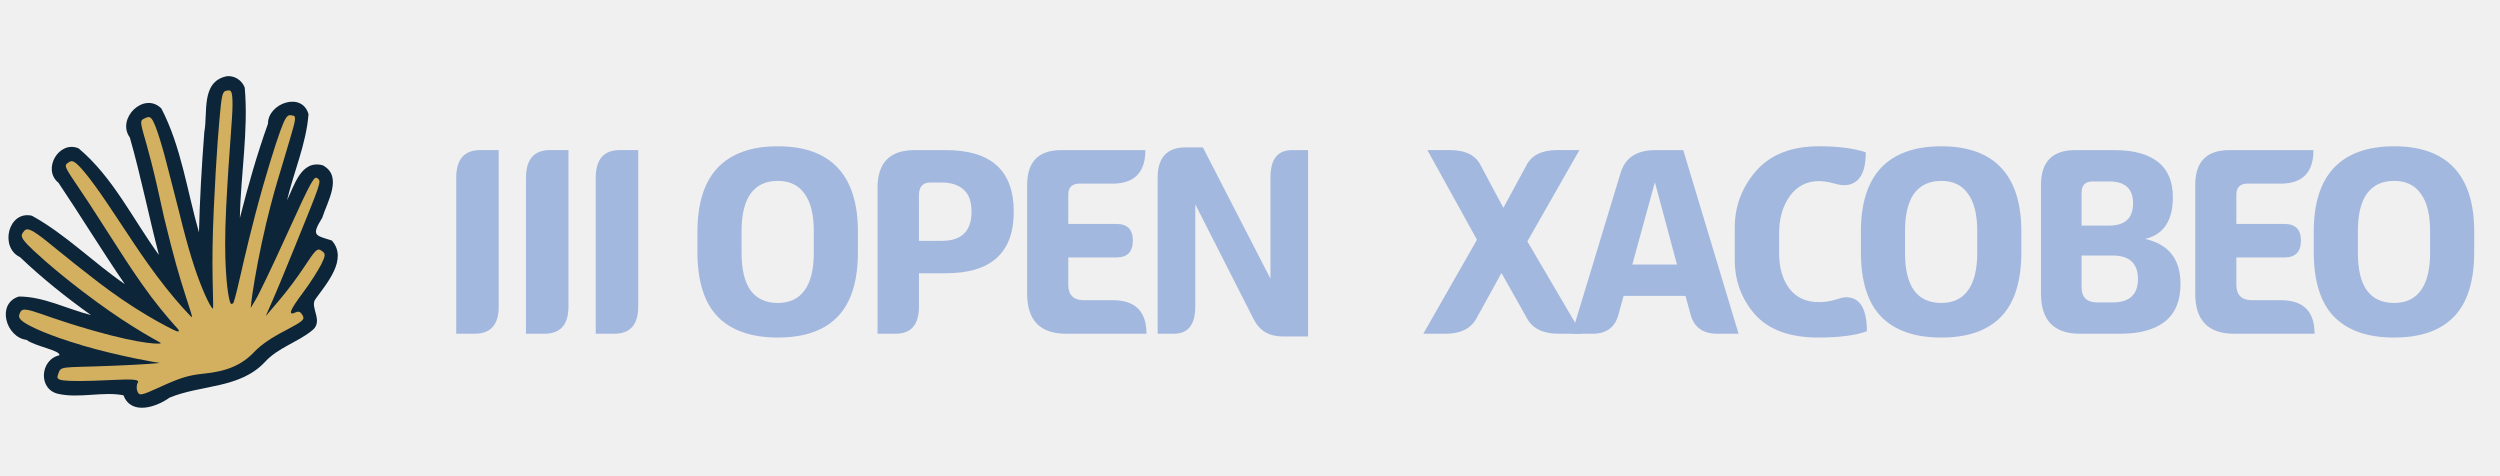
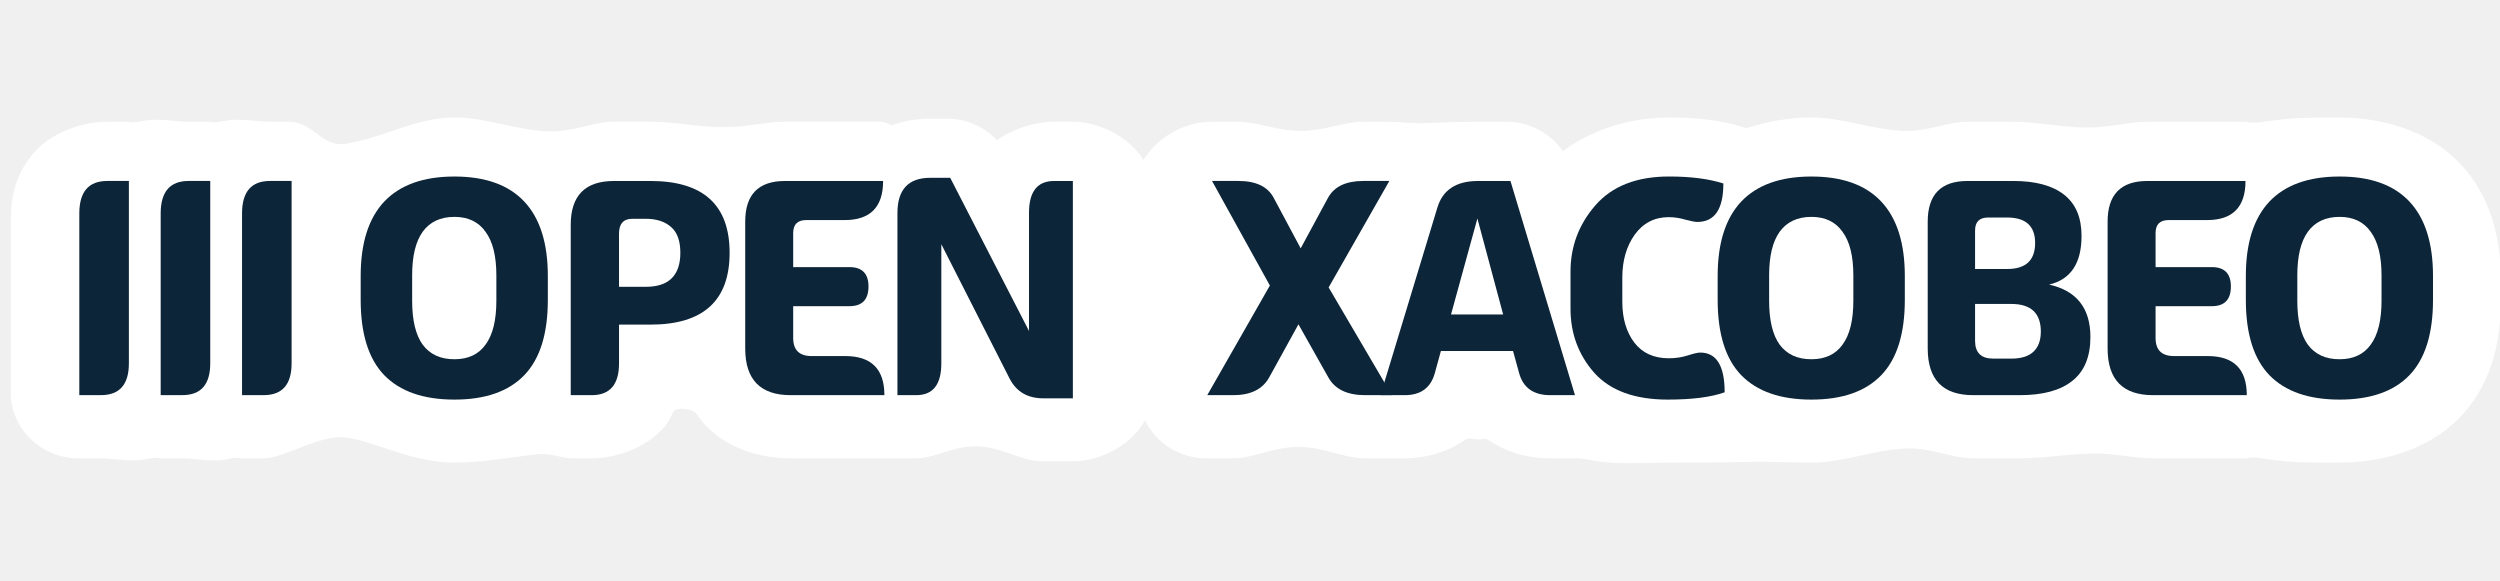
- <svg xmlns="http://www.w3.org/2000/svg" width="500.472" height="95.263" viewBox="0 0 132.417 25.205" version="1.1" id="svg16957">
+ <svg xmlns="http://www.w3.org/2000/svg" width="410" height="95.263" viewBox="0 0 108.479 25.205" version="1.1" id="svg16957">
  <defs id="defs16954">
    </defs>
  <g id="layer1" transform="translate(-113.0279,-61.33767)">
    <g id="Fondo" style="clip-rule:evenodd;fill:#f7ed16;fill-opacity:1;fill-rule:evenodd;stroke-width:2.134;stroke-linejoin:round;stroke-miterlimit:2" transform="matrix(0.1240097,0,0,0.1240097,118.5441,61.54769)" />
-     <g id="g1836" transform="matrix(1.04492,0,0,1.04492,1.356869,29.25463)">
-       <path d="m 129.996,47.621 v -7.9 q 0,-1.409 1.215,-1.409 h 0.939 v 7.927 q 0,1.381 -1.215,1.381 z" style="font-weight:bold;font-size:11.796px;line-height:1.25;font-family:'Sans Mateo 2';-inkscape-font-specification:'Sans Mateo 2, Bold';letter-spacing:-0.645px;fill:#a3b8de;fill-opacity:1;stroke-width:0.758" id="path68630" />
-       <path d="m 133.532,47.621 v -7.9 q 0,-1.409 1.215,-1.409 h 0.939 v 7.927 q 0,1.381 -1.215,1.381 z" style="font-weight:bold;font-size:11.796px;line-height:1.25;font-family:'Sans Mateo 2';-inkscape-font-specification:'Sans Mateo 2, Bold';letter-spacing:-0.645px;fill:#a3b8de;fill-opacity:1;stroke-width:0.758" id="path68632" />
-       <path d="m 137.068,47.621 v -7.9 q 0,-1.409 1.215,-1.409 h 0.939 v 7.927 q 0,1.381 -1.215,1.381 z" style="font-weight:bold;font-size:11.796px;line-height:1.25;font-family:'Sans Mateo 2';-inkscape-font-specification:'Sans Mateo 2, Bold';letter-spacing:-0.645px;fill:#a3b8de;fill-opacity:1;stroke-width:0.758" id="path68634" />
-       <path d="m 146.298,47.814 q -2.016,0 -3.052,-1.063 -1.022,-1.063 -1.022,-3.273 v -1.036 q 0,-2.141 1.022,-3.232 1.036,-1.091 3.052,-1.091 2.016,0 3.038,1.091 1.022,1.091 1.022,3.232 v 1.036 q 0,2.21 -1.022,3.273 -1.022,1.063 -3.038,1.063 z m 0,-1.754 q 0.898,0 1.353,-0.635 0.47,-0.635 0.47,-1.906 v -1.105 q 0,-1.257 -0.47,-1.892 -0.456,-0.649 -1.353,-0.649 -0.911,0 -1.381,0.649 -0.456,0.635 -0.456,1.892 v 1.105 q 0,1.271 0.456,1.906 0.47,0.635 1.381,0.635 z" style="font-weight:bold;font-size:11.796px;line-height:1.25;font-family:'Sans Mateo 2';-inkscape-font-specification:'Sans Mateo 2, Bold';letter-spacing:-0.645px;fill:#a3b8de;fill-opacity:1;stroke-width:0.758" id="path68636" />
-       <path d="m 151.353,47.621 v -7.402 q 0,-1.906 1.878,-1.906 h 1.588 q 3.439,0 3.439,3.121 0,3.121 -3.439,3.121 h -1.367 v 1.685 q 0,1.381 -1.188,1.381 z m 2.099,-4.709 h 1.16 q 0.76,0 1.132,-0.373 0.373,-0.373 0.373,-1.105 0,-0.773 -0.401,-1.119 -0.401,-0.359 -1.105,-0.359 h -0.58 q -0.58,0 -0.58,0.649 z" style="font-weight:bold;font-size:11.796px;line-height:1.25;font-family:'Sans Mateo 2';-inkscape-font-specification:'Sans Mateo 2, Bold';letter-spacing:-0.645px;fill:#a3b8de;fill-opacity:1;stroke-width:0.758" id="path68638" />
-       <path d="m 160.911,47.621 q -1.975,0 -1.975,-2.03 V 40.081 q 0,-1.768 1.726,-1.768 h 4.267 q 0,1.699 -1.671,1.699 h -1.671 q -0.566,0 -0.566,0.566 v 1.478 h 2.444 q 0.829,0 0.829,0.842 0,0.856 -0.829,0.856 h -2.444 v 1.381 q 0,0.787 0.801,0.787 h 1.464 q 1.699,0 1.699,1.699 z" style="font-weight:bold;font-size:11.796px;line-height:1.25;font-family:'Sans Mateo 2';-inkscape-font-specification:'Sans Mateo 2, Bold';letter-spacing:-0.645px;fill:#a3b8de;fill-opacity:1;stroke-width:0.758" id="path68640" />
-       <path d="m 165.552,47.621 v -7.913 q 0,-1.533 1.423,-1.533 h 0.87 l 3.425,6.657 v -5.138 q 0,-1.381 1.091,-1.381 h 0.815 v 9.446 h -1.284 q -1.022,0 -1.464,-0.856 l -2.969,-5.842 v 5.179 q 0,1.381 -1.091,1.381 z" style="font-weight:bold;font-size:11.796px;line-height:1.25;font-family:'Sans Mateo 2';-inkscape-font-specification:'Sans Mateo 2, Bold';letter-spacing:-0.645px;fill:#a3b8de;fill-opacity:1;stroke-width:0.758" id="path68642" />
-       <path d="m 179.017,47.621 2.721,-4.765 -2.514,-4.544 h 1.146 q 1.146,0 1.533,0.732 l 1.174,2.196 1.188,-2.196 q 0.401,-0.732 1.533,-0.732 h 1.132 l -2.638,4.627 2.748,4.682 h -1.16 q -1.174,0 -1.602,-0.773 l -1.298,-2.306 -1.271,2.306 q -0.428,0.773 -1.561,0.773 z" style="font-weight:bold;font-size:11.796px;line-height:1.25;font-family:'Sans Mateo 2';-inkscape-font-specification:'Sans Mateo 2, Bold';letter-spacing:-0.645px;fill:#a3b8de;fill-opacity:1;stroke-width:0.758" id="path68644" />
-       <path d="m 186.545,47.621 2.472,-8.148 q 0.345,-1.16 1.768,-1.16 h 1.409 l 2.804,9.308 h -1.077 q -1.091,0 -1.353,-0.967 l -0.262,-0.953 h -3.135 l -0.262,0.953 q -0.262,0.967 -1.312,0.967 z m 3.066,-3.508 h 2.265 l -1.119,-4.171 z" style="font-weight:bold;font-size:11.796px;line-height:1.25;font-family:'Sans Mateo 2';-inkscape-font-specification:'Sans Mateo 2, Bold';letter-spacing:-0.645px;fill:#a3b8de;fill-opacity:1;stroke-width:0.758" id="path68646" />
-       <path d="m 199.03,47.814 q -2.141,0 -3.19,-1.16 -1.036,-1.174 -1.036,-2.79 v -1.616 q 0,-1.63 1.077,-2.873 1.091,-1.257 3.204,-1.257 1.422,0 2.362,0.304 0,1.671 -1.132,1.671 -0.138,0 -0.511,-0.097 -0.373,-0.111 -0.732,-0.111 -0.925,0 -1.478,0.76 -0.539,0.76 -0.539,1.864 v 1.05 q 0,1.091 0.525,1.782 0.525,0.677 1.492,0.677 0.442,0 0.829,-0.124 0.387,-0.124 0.539,-0.124 1.063,0 1.063,1.726 -0.884,0.318 -2.472,0.318 z" style="font-weight:bold;font-size:11.796px;line-height:1.25;font-family:'Sans Mateo 2';-inkscape-font-specification:'Sans Mateo 2, Bold';letter-spacing:-0.645px;fill:#a3b8de;fill-opacity:1;stroke-width:0.758" id="path68648" />
-       <path d="m 205.273,47.814 q -2.016,0 -3.052,-1.063 -1.022,-1.063 -1.022,-3.273 v -1.036 q 0,-2.141 1.022,-3.232 1.036,-1.091 3.052,-1.091 2.016,0 3.038,1.091 1.022,1.091 1.022,3.232 v 1.036 q 0,2.21 -1.022,3.273 -1.022,1.063 -3.038,1.063 z m 0,-1.754 q 0.898,0 1.353,-0.635 0.47,-0.635 0.47,-1.906 v -1.105 q 0,-1.257 -0.47,-1.892 -0.456,-0.649 -1.353,-0.649 -0.911,0 -1.381,0.649 -0.456,0.635 -0.456,1.892 v 1.105 q 0,1.271 0.456,1.906 0.47,0.635 1.381,0.635 z" style="font-weight:bold;font-size:11.796px;line-height:1.25;font-family:'Sans Mateo 2';-inkscape-font-specification:'Sans Mateo 2, Bold';letter-spacing:-0.645px;fill:#a3b8de;fill-opacity:1;stroke-width:0.758" id="path68650" />
-       <path d="m 212.303,47.621 q -1.975,0 -1.975,-2.03 V 40.081 q 0,-1.768 1.726,-1.768 h 2.003 q 1.436,0 2.196,0.594 0.76,0.594 0.76,1.795 0,1.782 -1.409,2.113 1.795,0.401 1.795,2.279 0,1.284 -0.787,1.906 -0.773,0.621 -2.279,0.621 z m 0.083,-5.483 h 1.395 q 1.215,0 1.215,-1.132 0,-0.552 -0.304,-0.829 -0.304,-0.276 -0.911,-0.276 h -0.829 q -0.566,0 -0.566,0.566 z m 0.787,3.895 h 0.787 q 0.635,0 0.953,-0.29 0.331,-0.304 0.331,-0.884 0,-1.202 -1.284,-1.202 h -1.574 v 1.602 q 0,0.773 0.787,0.773 z" style="font-weight:bold;font-size:11.796px;line-height:1.25;font-family:'Sans Mateo 2';-inkscape-font-specification:'Sans Mateo 2, Bold';letter-spacing:-0.645px;fill:#a3b8de;fill-opacity:1;stroke-width:0.758" id="path68652" />
-       <path d="m 220.121,47.621 q -1.975,0 -1.975,-2.03 V 40.081 q 0,-1.768 1.726,-1.768 h 4.267 q 0,1.699 -1.671,1.699 h -1.671 q -0.566,0 -0.566,0.566 v 1.478 h 2.444 q 0.829,0 0.829,0.842 0,0.856 -0.829,0.856 h -2.444 v 1.381 q 0,0.787 0.801,0.787 h 1.464 q 1.699,0 1.699,1.699 z" style="font-weight:bold;font-size:11.796px;line-height:1.25;font-family:'Sans Mateo 2';-inkscape-font-specification:'Sans Mateo 2, Bold';letter-spacing:-0.645px;fill:#a3b8de;fill-opacity:1;stroke-width:0.758" id="path68654" />
-       <path d="m 228.228,47.814 q -2.016,0 -3.052,-1.063 -1.022,-1.063 -1.022,-3.273 v -1.036 q 0,-2.141 1.022,-3.232 1.036,-1.091 3.052,-1.091 2.016,0 3.038,1.091 1.022,1.091 1.022,3.232 v 1.036 q 0,2.21 -1.022,3.273 -1.022,1.063 -3.038,1.063 z m 0,-1.754 q 0.898,0 1.353,-0.635 0.47,-0.635 0.47,-1.906 v -1.105 q 0,-1.257 -0.47,-1.892 -0.456,-0.649 -1.353,-0.649 -0.911,0 -1.381,0.649 -0.456,0.635 -0.456,1.892 v 1.105 q 0,1.271 0.456,1.906 0.47,0.635 1.381,0.635 z" style="font-weight:bold;font-size:11.796px;line-height:1.25;font-family:'Sans Mateo 2';-inkscape-font-specification:'Sans Mateo 2, Bold';letter-spacing:-0.645px;fill:#a3b8de;fill-opacity:1;stroke-width:0.758" id="path68656" />
-     </g>
-     <g id="g1820" transform="matrix(1.04492,0,0,1.04492,1.356869,30.40377)">
-       <path id="path60830-6" style="clip-rule:evenodd;display:inline;fill:#0d2538;fill-opacity:1;fill-rule:nonzero;stroke-width:0.128;stroke-linejoin:round;stroke-miterlimit:2" d="m 118.321,33.477 c -1.274,0.301 -0.909,1.85 -1.093,2.811 -0.132,1.696 -0.23,3.394 -0.272,5.095 -0.602,-2.097 -0.896,-4.34 -1.907,-6.282 -0.884,-0.875 -2.29,0.512 -1.597,1.473 0.557,1.947 0.959,3.976 1.475,5.957 -1.321,-1.816 -2.334,-3.953 -4.072,-5.406 -0.993,-0.425 -1.864,1.062 -1.022,1.742 1.142,1.7 2.208,3.451 3.365,5.141 -1.606,-1.104 -3.005,-2.529 -4.71,-3.469 -1.208,-0.275 -1.645,1.611 -0.604,2.098 1.122,1.07 2.337,2.038 3.598,2.938 -1.211,-0.308 -2.402,-0.942 -3.655,-0.94 -1.154,0.359 -0.659,2.069 0.388,2.197 0.419,0.324 1.76,0.542 1.659,0.782 -0.986,0.228 -1.083,1.753 -0.023,1.961 1.057,0.228 2.282,-0.14 3.279,0.068 0.391,1.027 1.667,0.6 2.335,0.117 1.597,-0.662 3.557,-0.448 4.832,-1.804 0.657,-0.724 1.629,-0.99 2.36,-1.575 0.669,-0.476 -0.112,-1.197 0.204,-1.615 0.565,-0.79 1.662,-2.024 0.831,-2.97 -0.838,-0.269 -1.059,-0.229 -0.489,-1.15 0.254,-0.806 1.066,-2.116 0.026,-2.664 -1.103,-0.291 -1.439,1.034 -1.809,1.774 0.346,-1.451 0.977,-2.881 1.089,-4.362 -0.322,-1.163 -2.062,-0.562 -2.056,0.484 -0.56,1.566 -1.015,3.167 -1.424,4.778 0.039,-2.202 0.442,-4.42 0.247,-6.612 -0.141,-0.378 -0.55,-0.646 -0.956,-0.566 z" />
-       <path d="m 110.989,47.099 c 1.969,0.578 3.917,0.901 3.975,0.9 0.063,0.012 -1.042,0.095 -2.349,0.144 -1.448,0.061 -2.073,0.051 -2.396,0.095 -0.322,0.043 -0.327,0.134 -0.402,0.333 -0.064,0.172 -0.076,0.269 0.269,0.315 0.327,0.044 1.065,0.049 2.522,-0.023 0.99,-0.05 1.346,-0.021 1.251,0.13 -0.07,0.111 -0.082,0.313 -0.021,0.454 0.105,0.238 0.178,0.214 1.266,-0.28 0.919,-0.418 1.364,-0.552 2.106,-0.624 1.169,-0.117 1.93,-0.438 2.568,-1.121 0.345,-0.354 0.844,-0.698 1.561,-1.066 0.928,-0.49 0.988,-0.554 0.864,-0.779 -0.091,-0.162 -0.196,-0.208 -0.33,-0.145 -0.457,0.214 -0.288,-0.132 0.36,-1.001 0.387,-0.519 0.745,-1.092 0.916,-1.417 0.226,-0.451 0.228,-0.554 0.053,-0.678 -0.255,-0.193 -0.318,-0.097 -0.971,0.887 -0.296,0.443 -0.752,1.065 -1.172,1.56 -0.231,0.279 -0.471,0.561 -0.72,0.846 0.505,-1.132 0.968,-2.261 1.419,-3.374 0.676,-1.656 1.083,-2.674 1.208,-3.043 0.153,-0.45 0.104,-0.492 0.007,-0.564 -0.09,-0.067 -0.152,-0.072 -0.357,0.295 -0.217,0.387 -0.54,1.083 -1.205,2.546 -0.77,1.694 -1.442,3.094 -1.61,3.354 -0.074,0.124 -0.148,0.247 -0.223,0.371 0.012,-0.117 0.025,-0.235 0.039,-0.353 0.044,-0.39 0.228,-1.57 0.518,-2.925 0.298,-1.392 0.631,-2.606 0.812,-3.2 0.174,-0.59 0.471,-1.556 0.641,-2.15 0.271,-0.912 0.303,-1.093 0.134,-1.123 -0.196,-0.038 -0.291,-0.072 -0.486,0.374 -0.161,0.368 -0.532,1.451 -1.046,3.247 -0.573,2.025 -0.927,3.598 -1.137,4.508 -0.22,0.958 -0.333,1.402 -0.38,1.397 -0.05,-0.012 -0.105,0.176 -0.203,-0.322 -0.047,-0.235 -0.111,-0.684 -0.151,-1.385 -0.041,-0.722 -0.058,-1.724 0.016,-3.172 0.15,-2.956 0.322,-4.467 0.322,-5.209 -1.2e-4,-0.742 -0.089,-0.738 -0.276,-0.707 -0.157,0.026 -0.246,0.047 -0.322,0.797 -0.076,0.75 -0.217,2.252 -0.353,5.231 -0.069,1.508 -0.074,2.551 -0.059,3.446 0.012,0.839 0.037,1.362 0.025,1.554 -0.007,0.099 -0.198,-0.158 -0.528,-0.953 -0.361,-0.87 -0.718,-1.969 -1.195,-3.922 -0.327,-1.255 -0.553,-2.194 -0.743,-2.886 -0.189,-0.688 -0.336,-1.143 -0.448,-1.43 -0.227,-0.581 -0.317,-0.537 -0.559,-0.425 -0.183,0.085 -0.238,0.108 -0.071,0.713 0.078,0.282 0.225,0.774 0.398,1.448 0.222,0.864 0.353,1.469 0.675,2.918 0.473,1.946 0.742,2.876 1.067,3.882 0.26,0.808 0.402,1.198 0.297,1.095 -0.119,-0.119 -0.642,-0.66 -1.287,-1.474 -0.636,-0.801 -1.216,-1.643 -1.594,-2.208 -0.751,-1.121 -1.293,-1.962 -1.722,-2.573 -0.427,-0.609 -0.734,-1 -0.952,-1.244 -0.439,-0.491 -0.529,-0.425 -0.708,-0.295 -0.131,0.094 -0.18,0.137 0.182,0.69 0.181,0.277 0.463,0.683 0.875,1.308 0.412,0.625 0.944,1.475 1.679,2.606 0.264,0.407 0.846,1.307 1.493,2.171 0.628,0.838 1.281,1.555 1.33,1.606 0.106,0.124 0.112,0.176 -0.031,0.147 -0.073,-0.021 -0.742,-0.348 -1.538,-0.824 -0.845,-0.505 -1.668,-1.073 -2.426,-1.653 -1.763,-1.349 -2.608,-2.107 -3.098,-2.444 -0.49,-0.338 -0.592,-0.282 -0.714,-0.111 -0.108,0.151 -0.162,0.244 0.205,0.633 0.256,0.272 1.257,1.202 2.787,2.369 0.948,0.723 1.764,1.289 2.55,1.783 0.722,0.454 1.311,0.772 1.417,0.834 0.129,0.079 -0.837,0.117 -3.421,-0.622 -1.76,-0.503 -2.592,-0.848 -3.065,-0.985 -0.473,-0.137 -0.562,-0.082 -0.637,0.074 -0.082,0.172 -0.117,0.296 0.258,0.533 0.318,0.201 1.207,0.631 2.847,1.112 z" style="clip-rule:evenodd;display:inline;fill:#d3b060;fill-opacity:1;fill-rule:nonzero;stroke-width:0.128;stroke-linejoin:round;stroke-miterlimit:2" id="path60774-0" />
+     <g id="g13380" transform="matrix(1.053272,0,0,1.053272,-10.29876,-3.375248)">
+       <path id="path12376" style="font-weight:bold;font-size:11.796px;line-height:1.25;font-family:'Sans Mateo 2';-inkscape-font-specification:'Sans Mateo 2, Bold';letter-spacing:-0.645px;fill:#ffffff;stroke-width:0.704" d="m 135.796,66.281 c -1.598,0 -2.871,0.835 -4.495,1.086 -0.908,0.14 -1.295,-0.845 -2.212,-0.91 h -0.89 c -0.486,0 -1.02,-0.123 -1.621,-0.071 -0.304,0.026 -0.543,0.138 -0.841,0.071 h -0.89 c -0.486,0 -1.02,-0.123 -1.621,-0.071 -0.304,0.026 -0.543,0.138 -0.841,0.071 h -0.89 c -0.927,0 -2.194,0.369 -2.99,1.255 -0.797,0.887 -0.97,1.908 -0.97,2.723 v 7.19 c 1.7e-4,1.489 1.257,2.696 2.808,2.697 h 0.89 c 0.487,0 1.021,0.125 1.624,0.072 0.303,-0.026 0.541,-0.139 0.838,-0.072 h 0.89 c 0.487,0 1.021,0.125 1.624,0.072 0.303,-0.026 0.541,-0.139 0.838,-0.072 h 0.89 c 0.916,0 2.336,-1.033 3.496,-0.847 1.16,0.186 2.673,1.023 4.363,1.023 1.147,0 2.2,-0.196 3.354,-0.342 0.525,-0.067 0.912,0.11 1.438,0.166 h 0.864 c 0.92,0 2.183,-0.369 2.974,-1.253 0.458,-0.512 0.255,-0.828 0.823,-0.785 0.611,0.045 0.507,0.29 0.982,0.759 0.964,0.952 2.312,1.278 3.417,1.278 h 3.862 0.537 0.773 c 0.761,0 1.53,-0.505 2.495,-0.493 1.034,0.013 1.834,0.618 2.741,0.618 h 1.218 c 1.551,-1.67e-4 3.253,-1.207 3.253,-2.697 v -8.598 c -1.8e-4,-1.489 -1.702,-2.696 -3.253,-2.697 h -0.772 c -0.706,0 -1.62,0.253 -2.343,0.76 -0.498,-0.53 -1.195,-0.848 -1.938,-0.885 h -0.825 c -0.477,0 -1.029,0.08 -1.57,0.272 -0.119,-0.057 -0.242,-0.106 -0.368,-0.146 h -4.045 c -0.76,0 -1.531,0.218 -2.458,0.223 -1.078,0.006 -2.041,-0.223 -3.08,-0.223 h -1.506 c -0.87,0 -1.706,0.45 -2.76,0.396 -1.337,-0.068 -2.498,-0.572 -3.812,-0.572 z m 50.038,0 c -1.542,0 -3.126,0.465 -4.359,1.391 -0.485,-0.712 -1.291,-1.162 -2.175,-1.215 h -1.335 c -0.68,0 -1.355,0.02 -2.156,0.054 -0.534,0.023 -0.963,-0.041 -1.497,-0.054 h -1.073 c -0.797,0 -1.598,0.378 -2.571,0.377 -0.976,-0.001 -1.78,-0.377 -2.573,-0.377 h -1.087 c -2.139,4.27e-4 -3.938,2.205 -2.902,4.002 l -1.05,2.809 1.318,3.02 c -1.069,1.798 0.283,4.033 2.439,4.034 h 1.073 c 0.851,0 1.679,-0.476 2.697,-0.472 1.034,0.004 1.876,0.472 2.736,0.472 h 1.099 0.524 c 0.763,0 1.692,-0.192 2.475,-0.746 0.186,-0.132 0.28,-0.042 0.505,-0.034 0.241,0.008 0.345,-0.08 0.545,0.057 0.795,0.545 1.711,0.723 2.471,0.723 h 1.021 c 0.392,-0.01 0.741,0.102 1.13,0.145 0.91,0.101 1.787,0.031 2.693,0.031 1.171,0 2.134,2.15e-4 3.24,-0.03 0.912,-0.025 1.777,0.03 2.678,0.03 1.332,0 2.505,-0.504 3.86,-0.58 1.063,-0.059 1.915,0.404 2.805,0.404 h 1.924 c 1.01,0 1.94,-0.179 3.013,-0.199 0.916,-0.017 1.694,0.199 2.472,0.199 h 3.862 c 0.326,-0.068 0.587,-0.01 0.916,0.041 0.984,0.153 1.923,0.135 2.907,0.135 1.768,0 3.62,-0.513 4.904,-1.796 1.319,-1.318 1.752,-3.091 1.752,-4.848 V 72.912 c 0,-1.728 -0.455,-3.481 -1.728,-4.785 -1.275,-1.307 -3.148,-1.846 -4.929,-1.846 -0.989,0 -1.93,-0.002 -2.921,0.15 -0.343,0.053 -0.615,0.094 -0.955,0.026 h -4.045 c -0.769,0 -1.547,0.242 -2.486,0.236 -1.086,-0.006 -2.013,-0.236 -3.026,-0.236 h -1.898 c -0.83,0 -1.642,0.425 -2.666,0.373 -1.318,-0.066 -2.467,-0.549 -3.763,-0.549 -0.907,0 -1.827,0.164 -2.698,0.452 -0.025,0.008 -0.039,-0.037 -0.064,-0.045 -0.986,-0.314 -2.004,-0.408 -3.103,-0.408 z m 18.373,12.882 c -0.007,0.005 -0.015,0.01 -0.013,0.008 0.005,-0.003 0.009,-0.005 0.013,-0.008 z" />
+       <g id="g1836" transform="matrix(0.9479218,0,0,0.9479218,-2.869353,32.57826)" style="fill:#0d2538;fill-opacity:1">
+         <path d="m 129.996,47.621 v -7.9 q 0,-1.409 1.215,-1.409 h 0.939 v 7.927 q 0,1.381 -1.215,1.381 z" style="font-weight:bold;font-size:11.796px;line-height:1.25;font-family:'Sans Mateo 2';-inkscape-font-specification:'Sans Mateo 2, Bold';letter-spacing:-0.645px;fill:#0d2538;fill-opacity:1;stroke-width:0.758" id="path68630" />
+         <path d="m 133.532,47.621 v -7.9 q 0,-1.409 1.215,-1.409 h 0.939 v 7.927 q 0,1.381 -1.215,1.381 z" style="font-weight:bold;font-size:11.796px;line-height:1.25;font-family:'Sans Mateo 2';-inkscape-font-specification:'Sans Mateo 2, Bold';letter-spacing:-0.645px;fill:#0d2538;fill-opacity:1;stroke-width:0.758" id="path68632" />
+         <path d="m 137.068,47.621 v -7.9 q 0,-1.409 1.215,-1.409 h 0.939 v 7.927 q 0,1.381 -1.215,1.381 z" style="font-weight:bold;font-size:11.796px;line-height:1.25;font-family:'Sans Mateo 2';-inkscape-font-specification:'Sans Mateo 2, Bold';letter-spacing:-0.645px;fill:#0d2538;fill-opacity:1;stroke-width:0.758" id="path68634" />
+         <path d="m 146.298,47.814 q -2.016,0 -3.052,-1.063 -1.022,-1.063 -1.022,-3.273 v -1.036 q 0,-2.141 1.022,-3.232 1.036,-1.091 3.052,-1.091 2.016,0 3.038,1.091 1.022,1.091 1.022,3.232 v 1.036 q 0,2.21 -1.022,3.273 -1.022,1.063 -3.038,1.063 z m 0,-1.754 q 0.898,0 1.353,-0.635 0.47,-0.635 0.47,-1.906 v -1.105 q 0,-1.257 -0.47,-1.892 -0.456,-0.649 -1.353,-0.649 -0.911,0 -1.381,0.649 -0.456,0.635 -0.456,1.892 v 1.105 q 0,1.271 0.456,1.906 0.47,0.635 1.381,0.635 z" style="font-weight:bold;font-size:11.796px;line-height:1.25;font-family:'Sans Mateo 2';-inkscape-font-specification:'Sans Mateo 2, Bold';letter-spacing:-0.645px;fill:#0d2538;fill-opacity:1;stroke-width:0.758" id="path68636" />
+         <path d="m 151.353,47.621 v -7.402 q 0,-1.906 1.878,-1.906 h 1.588 q 3.439,0 3.439,3.121 0,3.121 -3.439,3.121 h -1.367 v 1.685 q 0,1.381 -1.188,1.381 z m 2.099,-4.709 h 1.16 q 0.76,0 1.132,-0.373 0.373,-0.373 0.373,-1.105 0,-0.773 -0.401,-1.119 -0.401,-0.359 -1.105,-0.359 h -0.58 q -0.58,0 -0.58,0.649 z" style="font-weight:bold;font-size:11.796px;line-height:1.25;font-family:'Sans Mateo 2';-inkscape-font-specification:'Sans Mateo 2, Bold';letter-spacing:-0.645px;fill:#0d2538;fill-opacity:1;stroke-width:0.758" id="path68638" />
+         <path d="m 160.911,47.621 q -1.975,0 -1.975,-2.03 V 40.081 q 0,-1.768 1.726,-1.768 h 4.267 q 0,1.699 -1.671,1.699 h -1.671 q -0.566,0 -0.566,0.566 v 1.478 h 2.444 q 0.829,0 0.829,0.842 0,0.856 -0.829,0.856 h -2.444 v 1.381 q 0,0.787 0.801,0.787 h 1.464 q 1.699,0 1.699,1.699 z" style="font-weight:bold;font-size:11.796px;line-height:1.25;font-family:'Sans Mateo 2';-inkscape-font-specification:'Sans Mateo 2, Bold';letter-spacing:-0.645px;fill:#0d2538;fill-opacity:1;stroke-width:0.758" id="path68640" />
+         <path d="m 165.552,47.621 v -7.913 q 0,-1.533 1.423,-1.533 h 0.87 l 3.425,6.657 v -5.138 q 0,-1.381 1.091,-1.381 h 0.815 v 9.446 h -1.284 q -1.022,0 -1.464,-0.856 l -2.969,-5.842 v 5.179 q 0,1.381 -1.091,1.381 z" style="font-weight:bold;font-size:11.796px;line-height:1.25;font-family:'Sans Mateo 2';-inkscape-font-specification:'Sans Mateo 2, Bold';letter-spacing:-0.645px;fill:#0d2538;fill-opacity:1;stroke-width:0.758" id="path68642" />
+         <path d="m 179.017,47.621 2.721,-4.765 -2.514,-4.544 h 1.146 q 1.146,0 1.533,0.732 l 1.174,2.196 1.188,-2.196 q 0.401,-0.732 1.533,-0.732 h 1.132 l -2.638,4.627 2.748,4.682 h -1.16 q -1.174,0 -1.602,-0.773 l -1.298,-2.306 -1.271,2.306 q -0.428,0.773 -1.561,0.773 z" style="font-weight:bold;font-size:11.796px;line-height:1.25;font-family:'Sans Mateo 2';-inkscape-font-specification:'Sans Mateo 2, Bold';letter-spacing:-0.645px;fill:#0d2538;fill-opacity:1;stroke-width:0.758" id="path68644" />
+         <path d="m 186.545,47.621 2.472,-8.148 q 0.345,-1.16 1.768,-1.16 h 1.409 l 2.804,9.308 h -1.077 q -1.091,0 -1.353,-0.967 l -0.262,-0.953 h -3.135 l -0.262,0.953 q -0.262,0.967 -1.312,0.967 z m 3.066,-3.508 h 2.265 l -1.119,-4.171 z" style="font-weight:bold;font-size:11.796px;line-height:1.25;font-family:'Sans Mateo 2';-inkscape-font-specification:'Sans Mateo 2, Bold';letter-spacing:-0.645px;fill:#0d2538;fill-opacity:1;stroke-width:0.758" id="path68646" />
+         <path d="m 199.03,47.814 q -2.141,0 -3.19,-1.16 -1.036,-1.174 -1.036,-2.79 v -1.616 q 0,-1.63 1.077,-2.873 1.091,-1.257 3.204,-1.257 1.422,0 2.362,0.304 0,1.671 -1.132,1.671 -0.138,0 -0.511,-0.097 -0.373,-0.111 -0.732,-0.111 -0.925,0 -1.478,0.76 -0.539,0.76 -0.539,1.864 v 1.05 q 0,1.091 0.525,1.782 0.525,0.677 1.492,0.677 0.442,0 0.829,-0.124 0.387,-0.124 0.539,-0.124 1.063,0 1.063,1.726 -0.884,0.318 -2.472,0.318 z" style="font-weight:bold;font-size:11.796px;line-height:1.25;font-family:'Sans Mateo 2';-inkscape-font-specification:'Sans Mateo 2, Bold';letter-spacing:-0.645px;fill:#0d2538;fill-opacity:1;stroke-width:0.758" id="path68648" />
+         <path d="m 205.273,47.814 q -2.016,0 -3.052,-1.063 -1.022,-1.063 -1.022,-3.273 v -1.036 q 0,-2.141 1.022,-3.232 1.036,-1.091 3.052,-1.091 2.016,0 3.038,1.091 1.022,1.091 1.022,3.232 v 1.036 q 0,2.21 -1.022,3.273 -1.022,1.063 -3.038,1.063 z m 0,-1.754 q 0.898,0 1.353,-0.635 0.47,-0.635 0.47,-1.906 v -1.105 q 0,-1.257 -0.47,-1.892 -0.456,-0.649 -1.353,-0.649 -0.911,0 -1.381,0.649 -0.456,0.635 -0.456,1.892 v 1.105 q 0,1.271 0.456,1.906 0.47,0.635 1.381,0.635 z" style="font-weight:bold;font-size:11.796px;line-height:1.25;font-family:'Sans Mateo 2';-inkscape-font-specification:'Sans Mateo 2, Bold';letter-spacing:-0.645px;fill:#0d2538;fill-opacity:1;stroke-width:0.758" id="path68650" />
+         <path d="m 212.303,47.621 q -1.975,0 -1.975,-2.03 V 40.081 q 0,-1.768 1.726,-1.768 h 2.003 q 1.436,0 2.196,0.594 0.76,0.594 0.76,1.795 0,1.782 -1.409,2.113 1.795,0.401 1.795,2.279 0,1.284 -0.787,1.906 -0.773,0.621 -2.279,0.621 z m 0.083,-5.483 h 1.395 q 1.215,0 1.215,-1.132 0,-0.552 -0.304,-0.829 -0.304,-0.276 -0.911,-0.276 h -0.829 q -0.566,0 -0.566,0.566 z m 0.787,3.895 h 0.787 q 0.635,0 0.953,-0.29 0.331,-0.304 0.331,-0.884 0,-1.202 -1.284,-1.202 h -1.574 v 1.602 q 0,0.773 0.787,0.773 z" style="font-weight:bold;font-size:11.796px;line-height:1.25;font-family:'Sans Mateo 2';-inkscape-font-specification:'Sans Mateo 2, Bold';letter-spacing:-0.645px;fill:#0d2538;fill-opacity:1;stroke-width:0.758" id="path68652" />
+         <path d="m 220.121,47.621 q -1.975,0 -1.975,-2.03 V 40.081 q 0,-1.768 1.726,-1.768 h 4.267 q 0,1.699 -1.671,1.699 h -1.671 q -0.566,0 -0.566,0.566 v 1.478 h 2.444 q 0.829,0 0.829,0.842 0,0.856 -0.829,0.856 h -2.444 v 1.381 q 0,0.787 0.801,0.787 h 1.464 q 1.699,0 1.699,1.699 z" style="font-weight:bold;font-size:11.796px;line-height:1.25;font-family:'Sans Mateo 2';-inkscape-font-specification:'Sans Mateo 2, Bold';letter-spacing:-0.645px;fill:#0d2538;fill-opacity:1;stroke-width:0.758" id="path68654" />
+         <path d="m 228.228,47.814 q -2.016,0 -3.052,-1.063 -1.022,-1.063 -1.022,-3.273 v -1.036 q 0,-2.141 1.022,-3.232 1.036,-1.091 3.052,-1.091 2.016,0 3.038,1.091 1.022,1.091 1.022,3.232 v 1.036 q 0,2.21 -1.022,3.273 -1.022,1.063 -3.038,1.063 z m 0,-1.754 q 0.898,0 1.353,-0.635 0.47,-0.635 0.47,-1.906 v -1.105 q 0,-1.257 -0.47,-1.892 -0.456,-0.649 -1.353,-0.649 -0.911,0 -1.381,0.649 -0.456,0.635 -0.456,1.892 v 1.105 q 0,1.271 0.456,1.906 0.47,0.635 1.381,0.635 z" style="font-weight:bold;font-size:11.796px;line-height:1.25;font-family:'Sans Mateo 2';-inkscape-font-specification:'Sans Mateo 2, Bold';letter-spacing:-0.645px;fill:#0d2538;fill-opacity:1;stroke-width:0.758" id="path68656" />
+       </g>
    </g>
  </g>
</svg>
